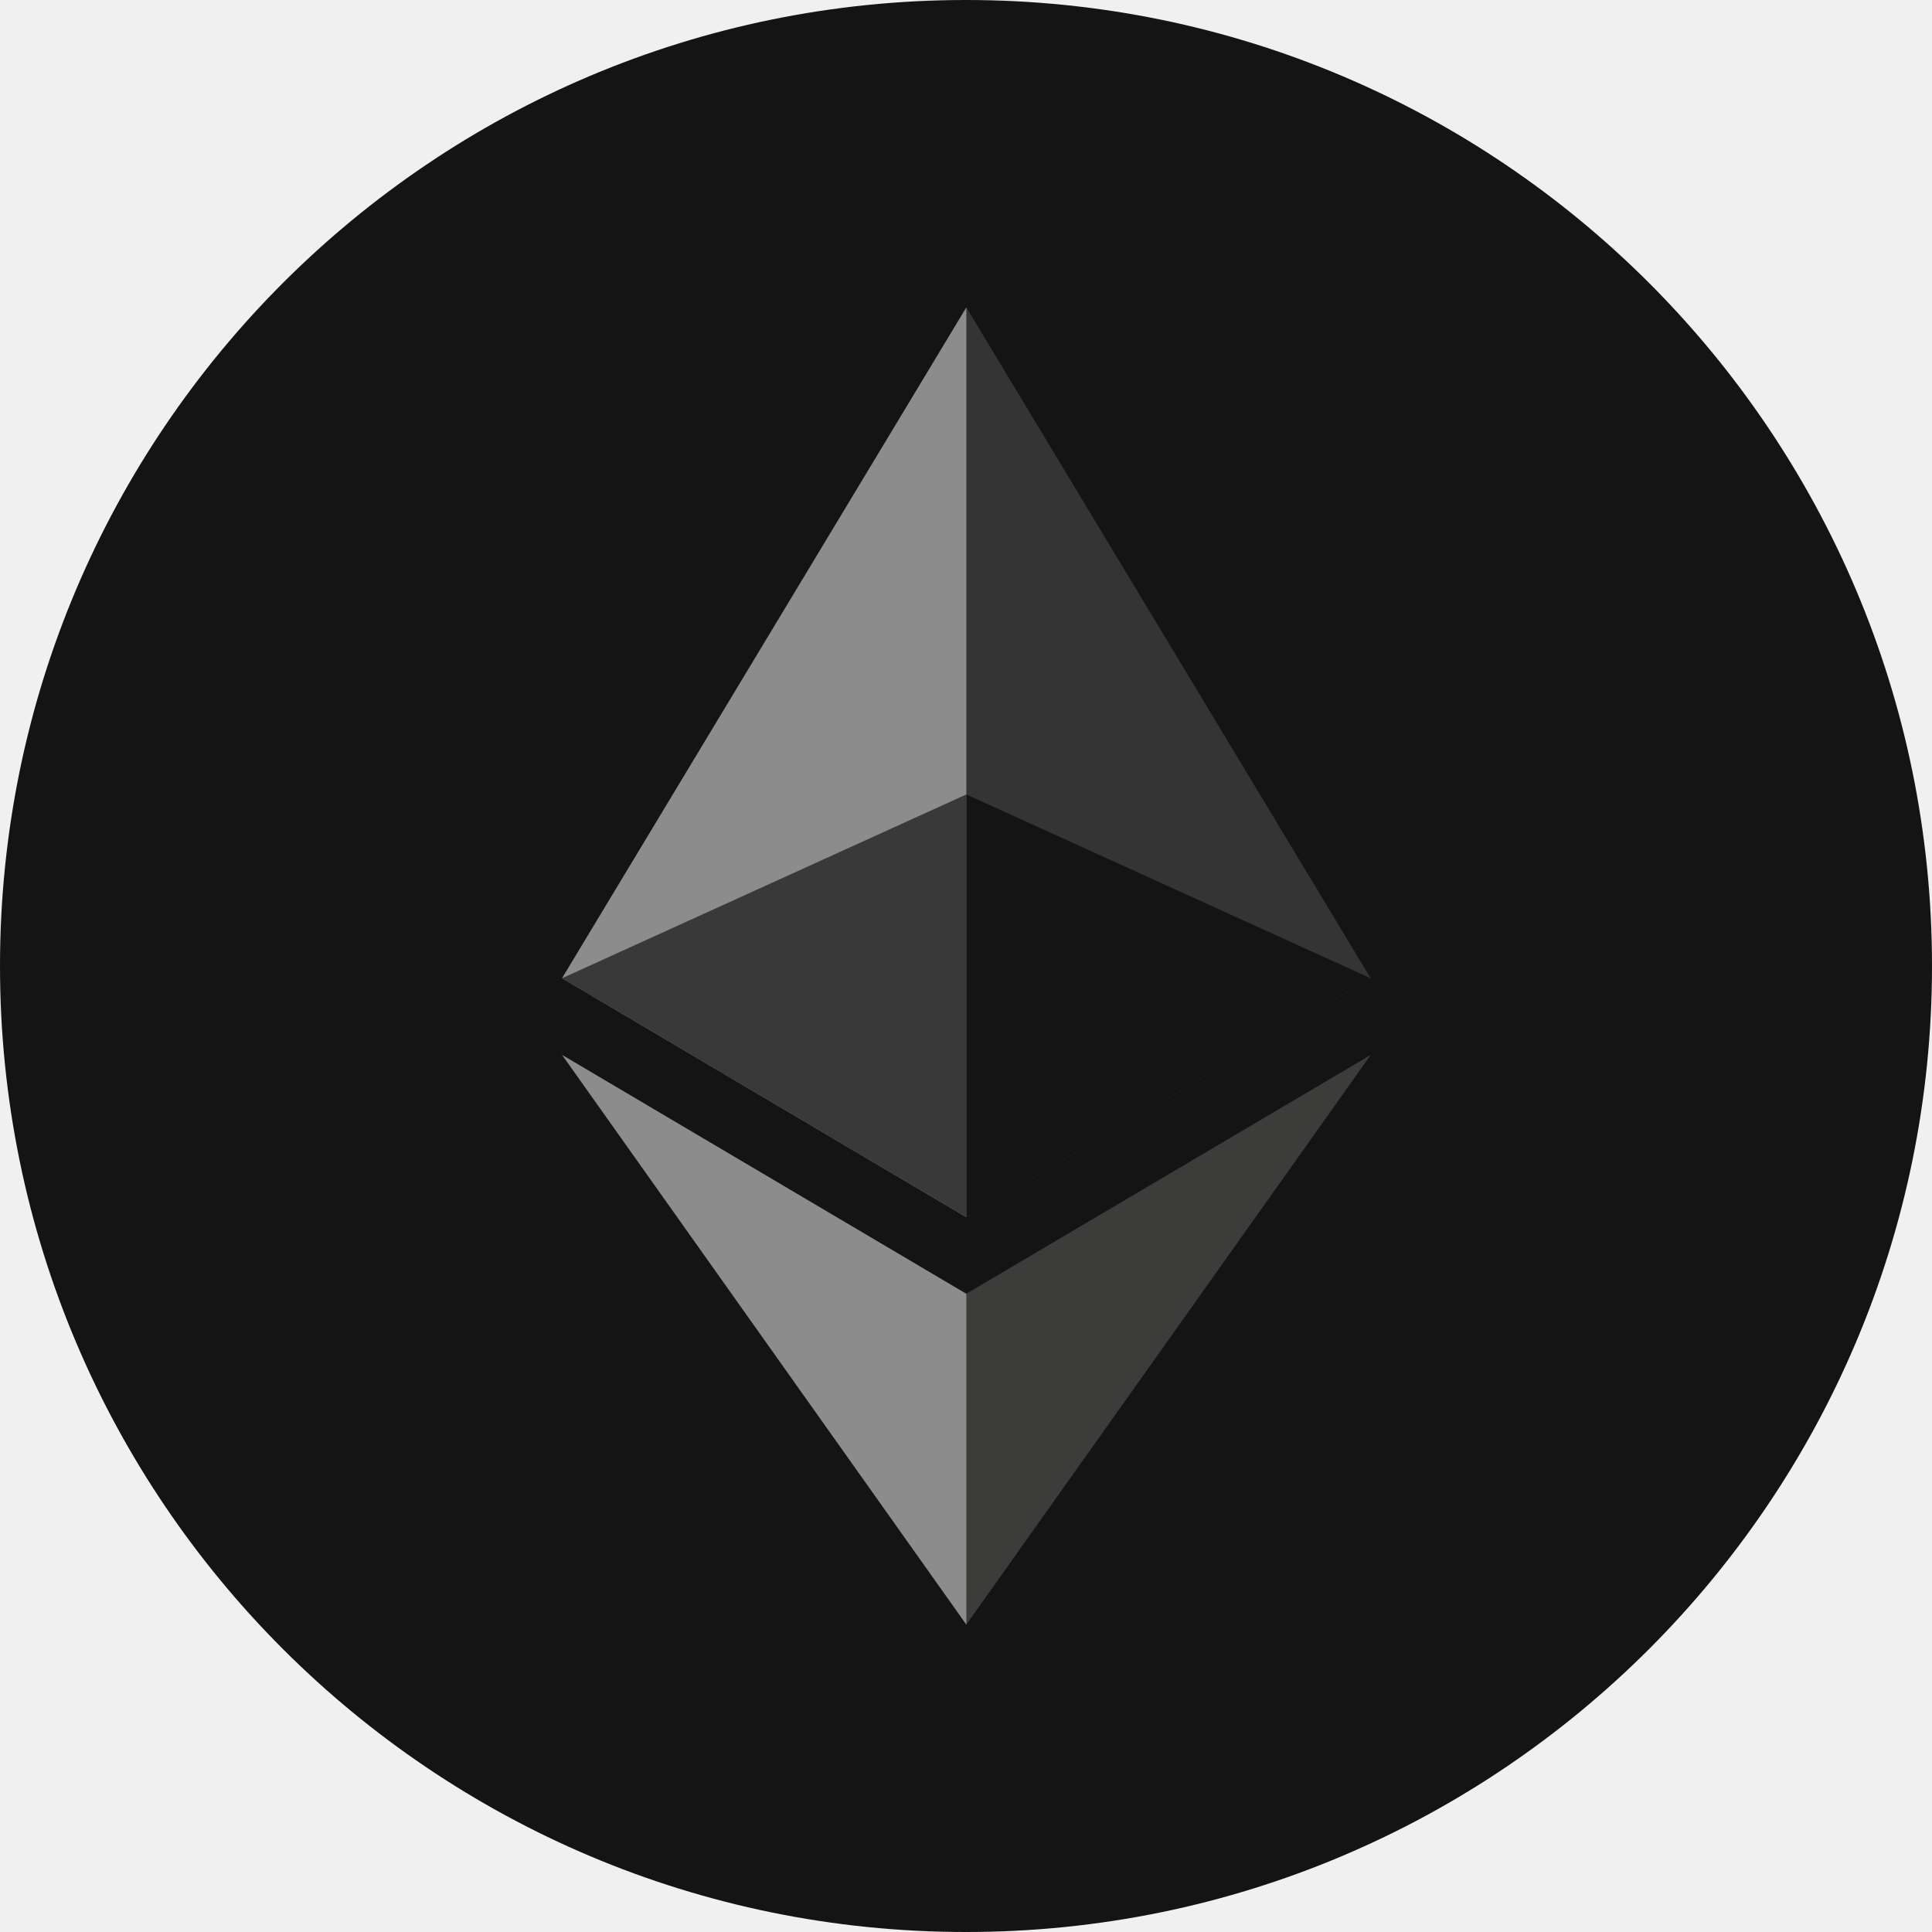
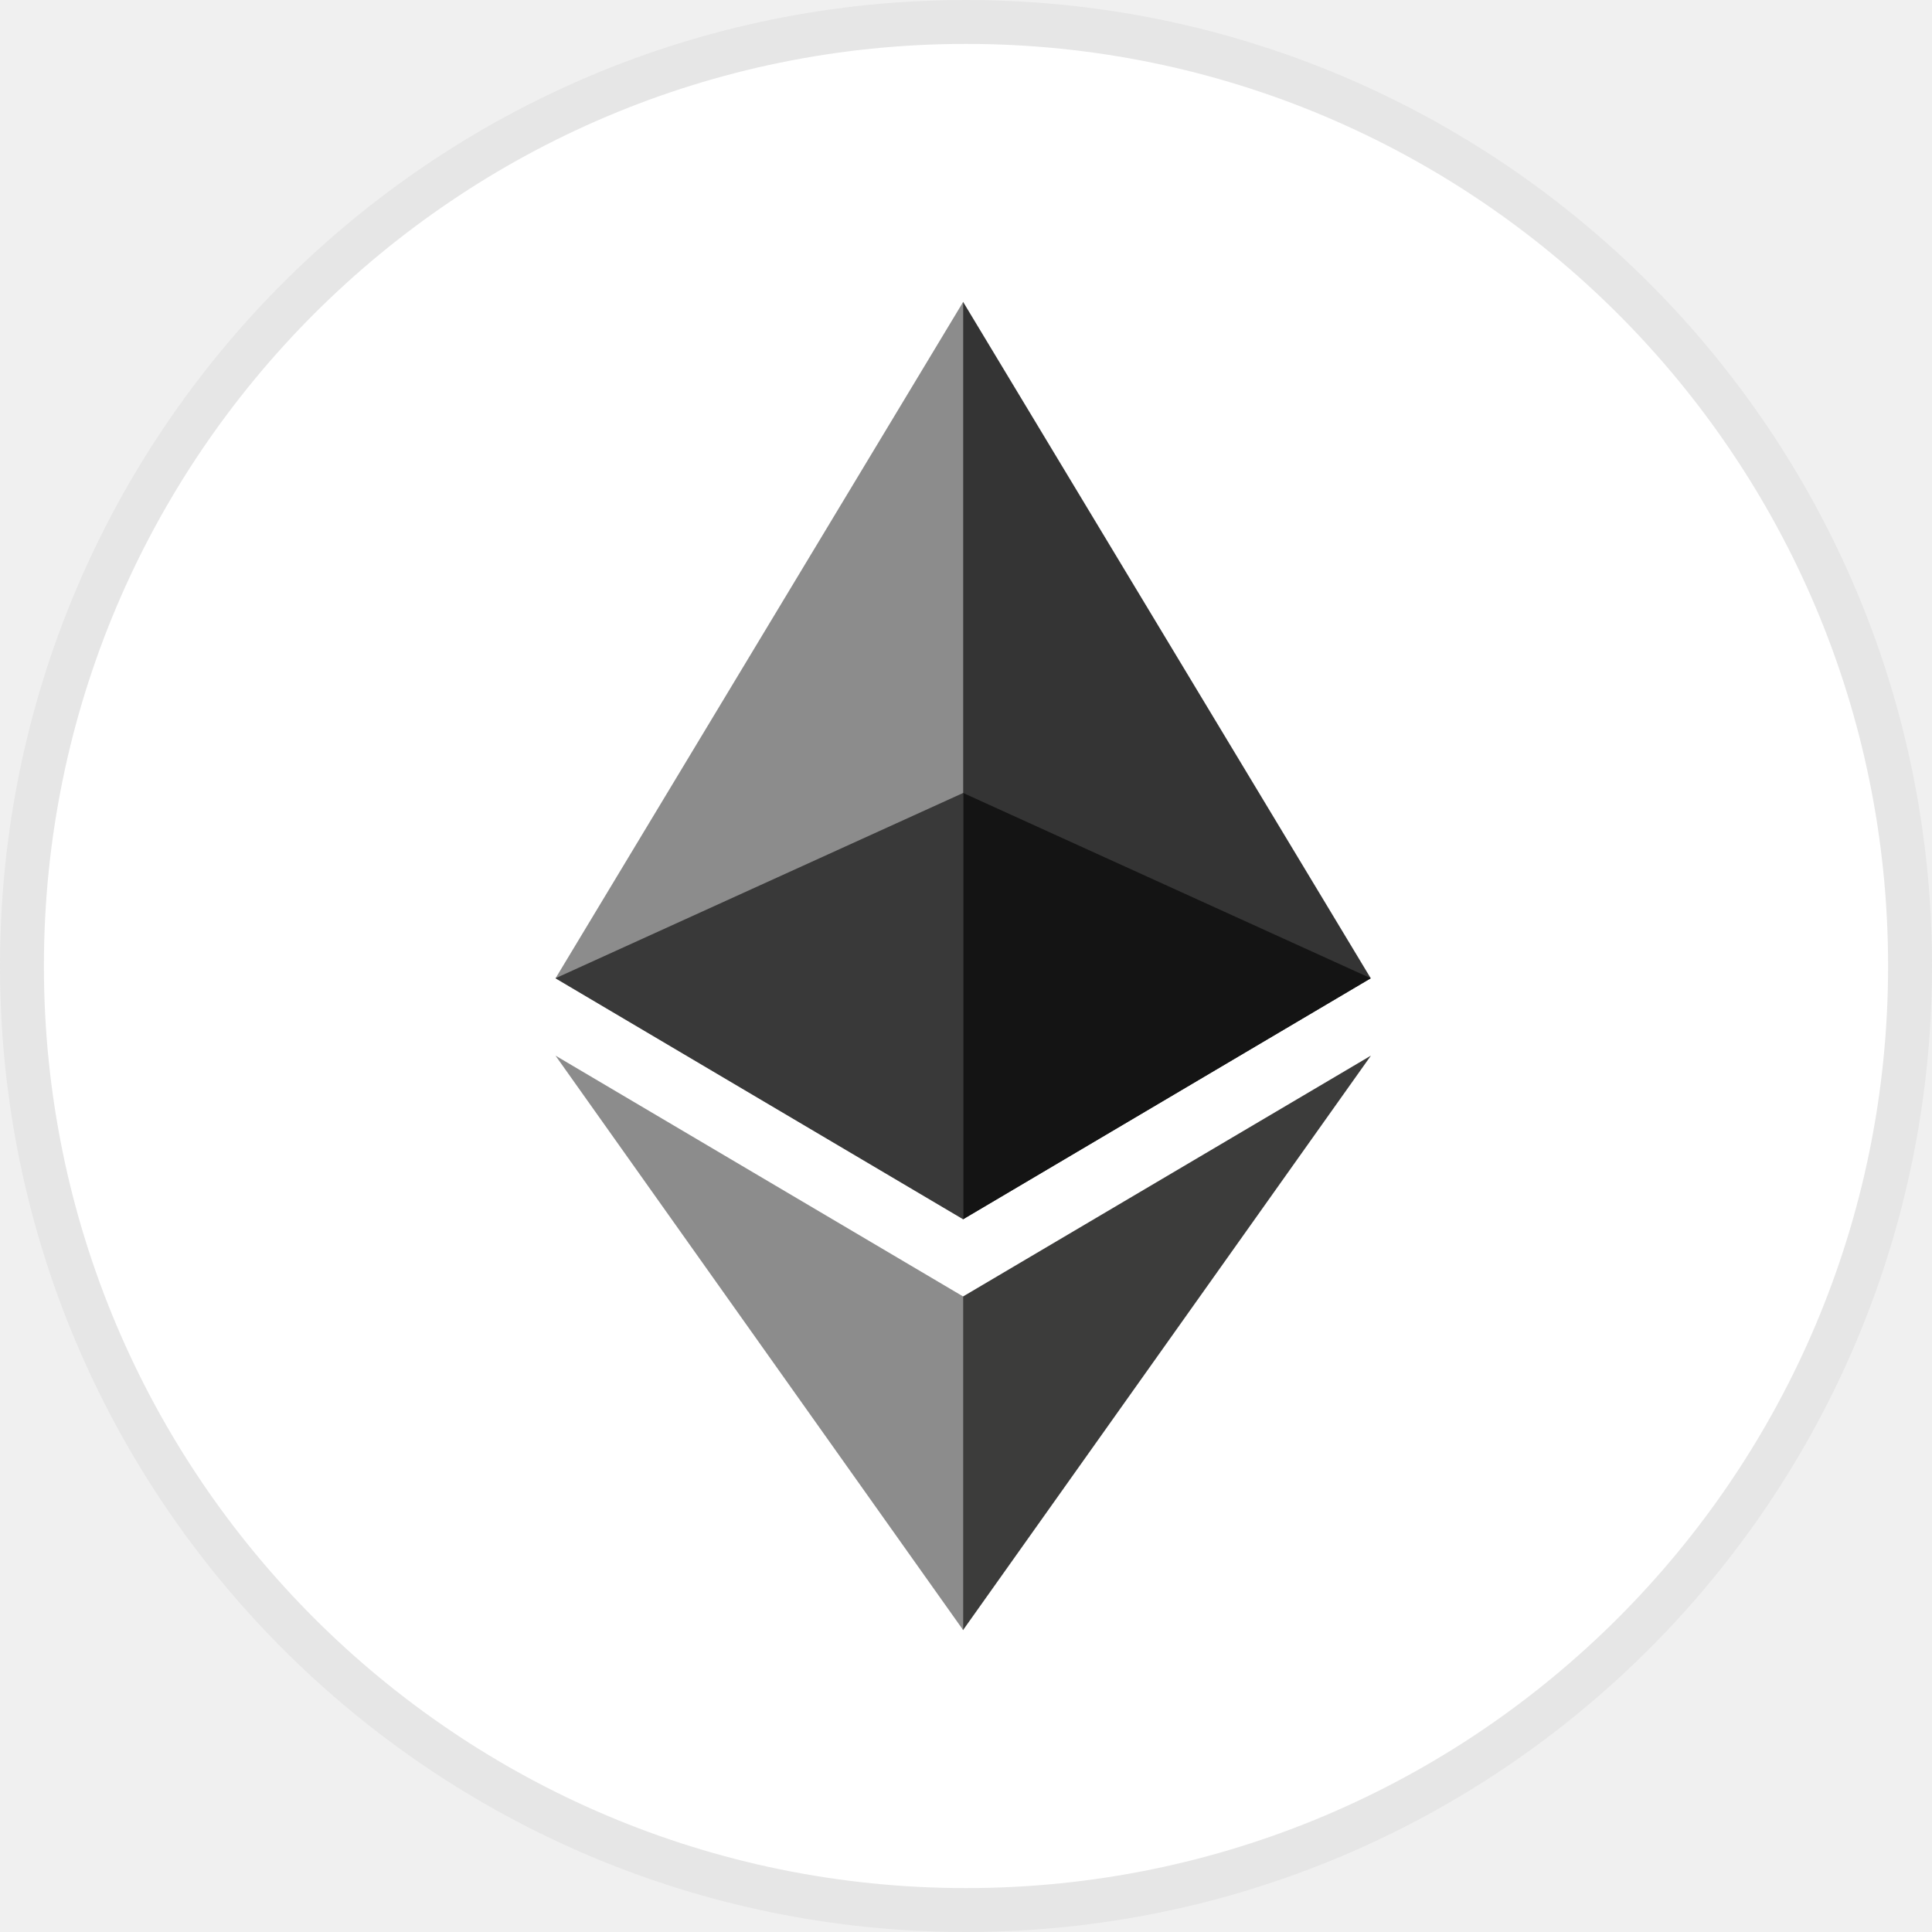
<svg xmlns="http://www.w3.org/2000/svg" width="44" height="44" viewBox="0 0 44 44" fill="none">
-   <circle cx="22" cy="22" r="22" fill="#141414" />
-   <path d="M22.007 7L21.806 7.684V27.52L22.007 27.721L31.215 22.278L22.007 7Z" fill="#343434" />
-   <path d="M22.008 7L12.8 22.278L22.008 27.721V18.093V7Z" fill="#8C8C8C" />
-   <path d="M22.006 29.465L21.893 29.603V36.669L22.006 37L31.219 24.024L22.006 29.465Z" fill="#3C3C3B" />
-   <path d="M22.008 37V29.465L12.8 24.024L22.008 37Z" fill="#8C8C8C" />
-   <path d="M22.007 27.721L31.215 22.279L22.007 18.093V27.721Z" fill="#141414" />
-   <path d="M12.8 22.279L22.008 27.721V18.093L12.8 22.279Z" fill="#393939" />
+   <circle cx="22" cy="22" r="22" fill="white" />
+   <circle cx="22" cy="22" r="21.5" stroke="black" stroke-opacity="0.1" />
+   <path d="M21.934 6.875L21.731 7.564V27.566L21.934 27.768L31.218 22.28L21.934 6.875Z" fill="#343434" />
+   <path d="M21.936 6.875L12.652 22.28L21.936 27.768V18.06V6.875Z" fill="#8C8C8C" />
+   <path d="M21.932 29.527L21.818 29.666V36.791L21.932 37.125L31.222 24.041L21.932 29.527Z" fill="#3C3C3B" />
+   <path d="M21.936 37.125V29.527L12.651 24.041L21.936 37.125Z" fill="#8C8C8C" />
+   <path d="M21.934 27.767L31.218 22.279L21.934 18.059V27.767Z" fill="#141414" />
+   <path d="M12.651 22.279L21.936 27.767V18.059L12.651 22.279Z" fill="#393939" />
</svg>
